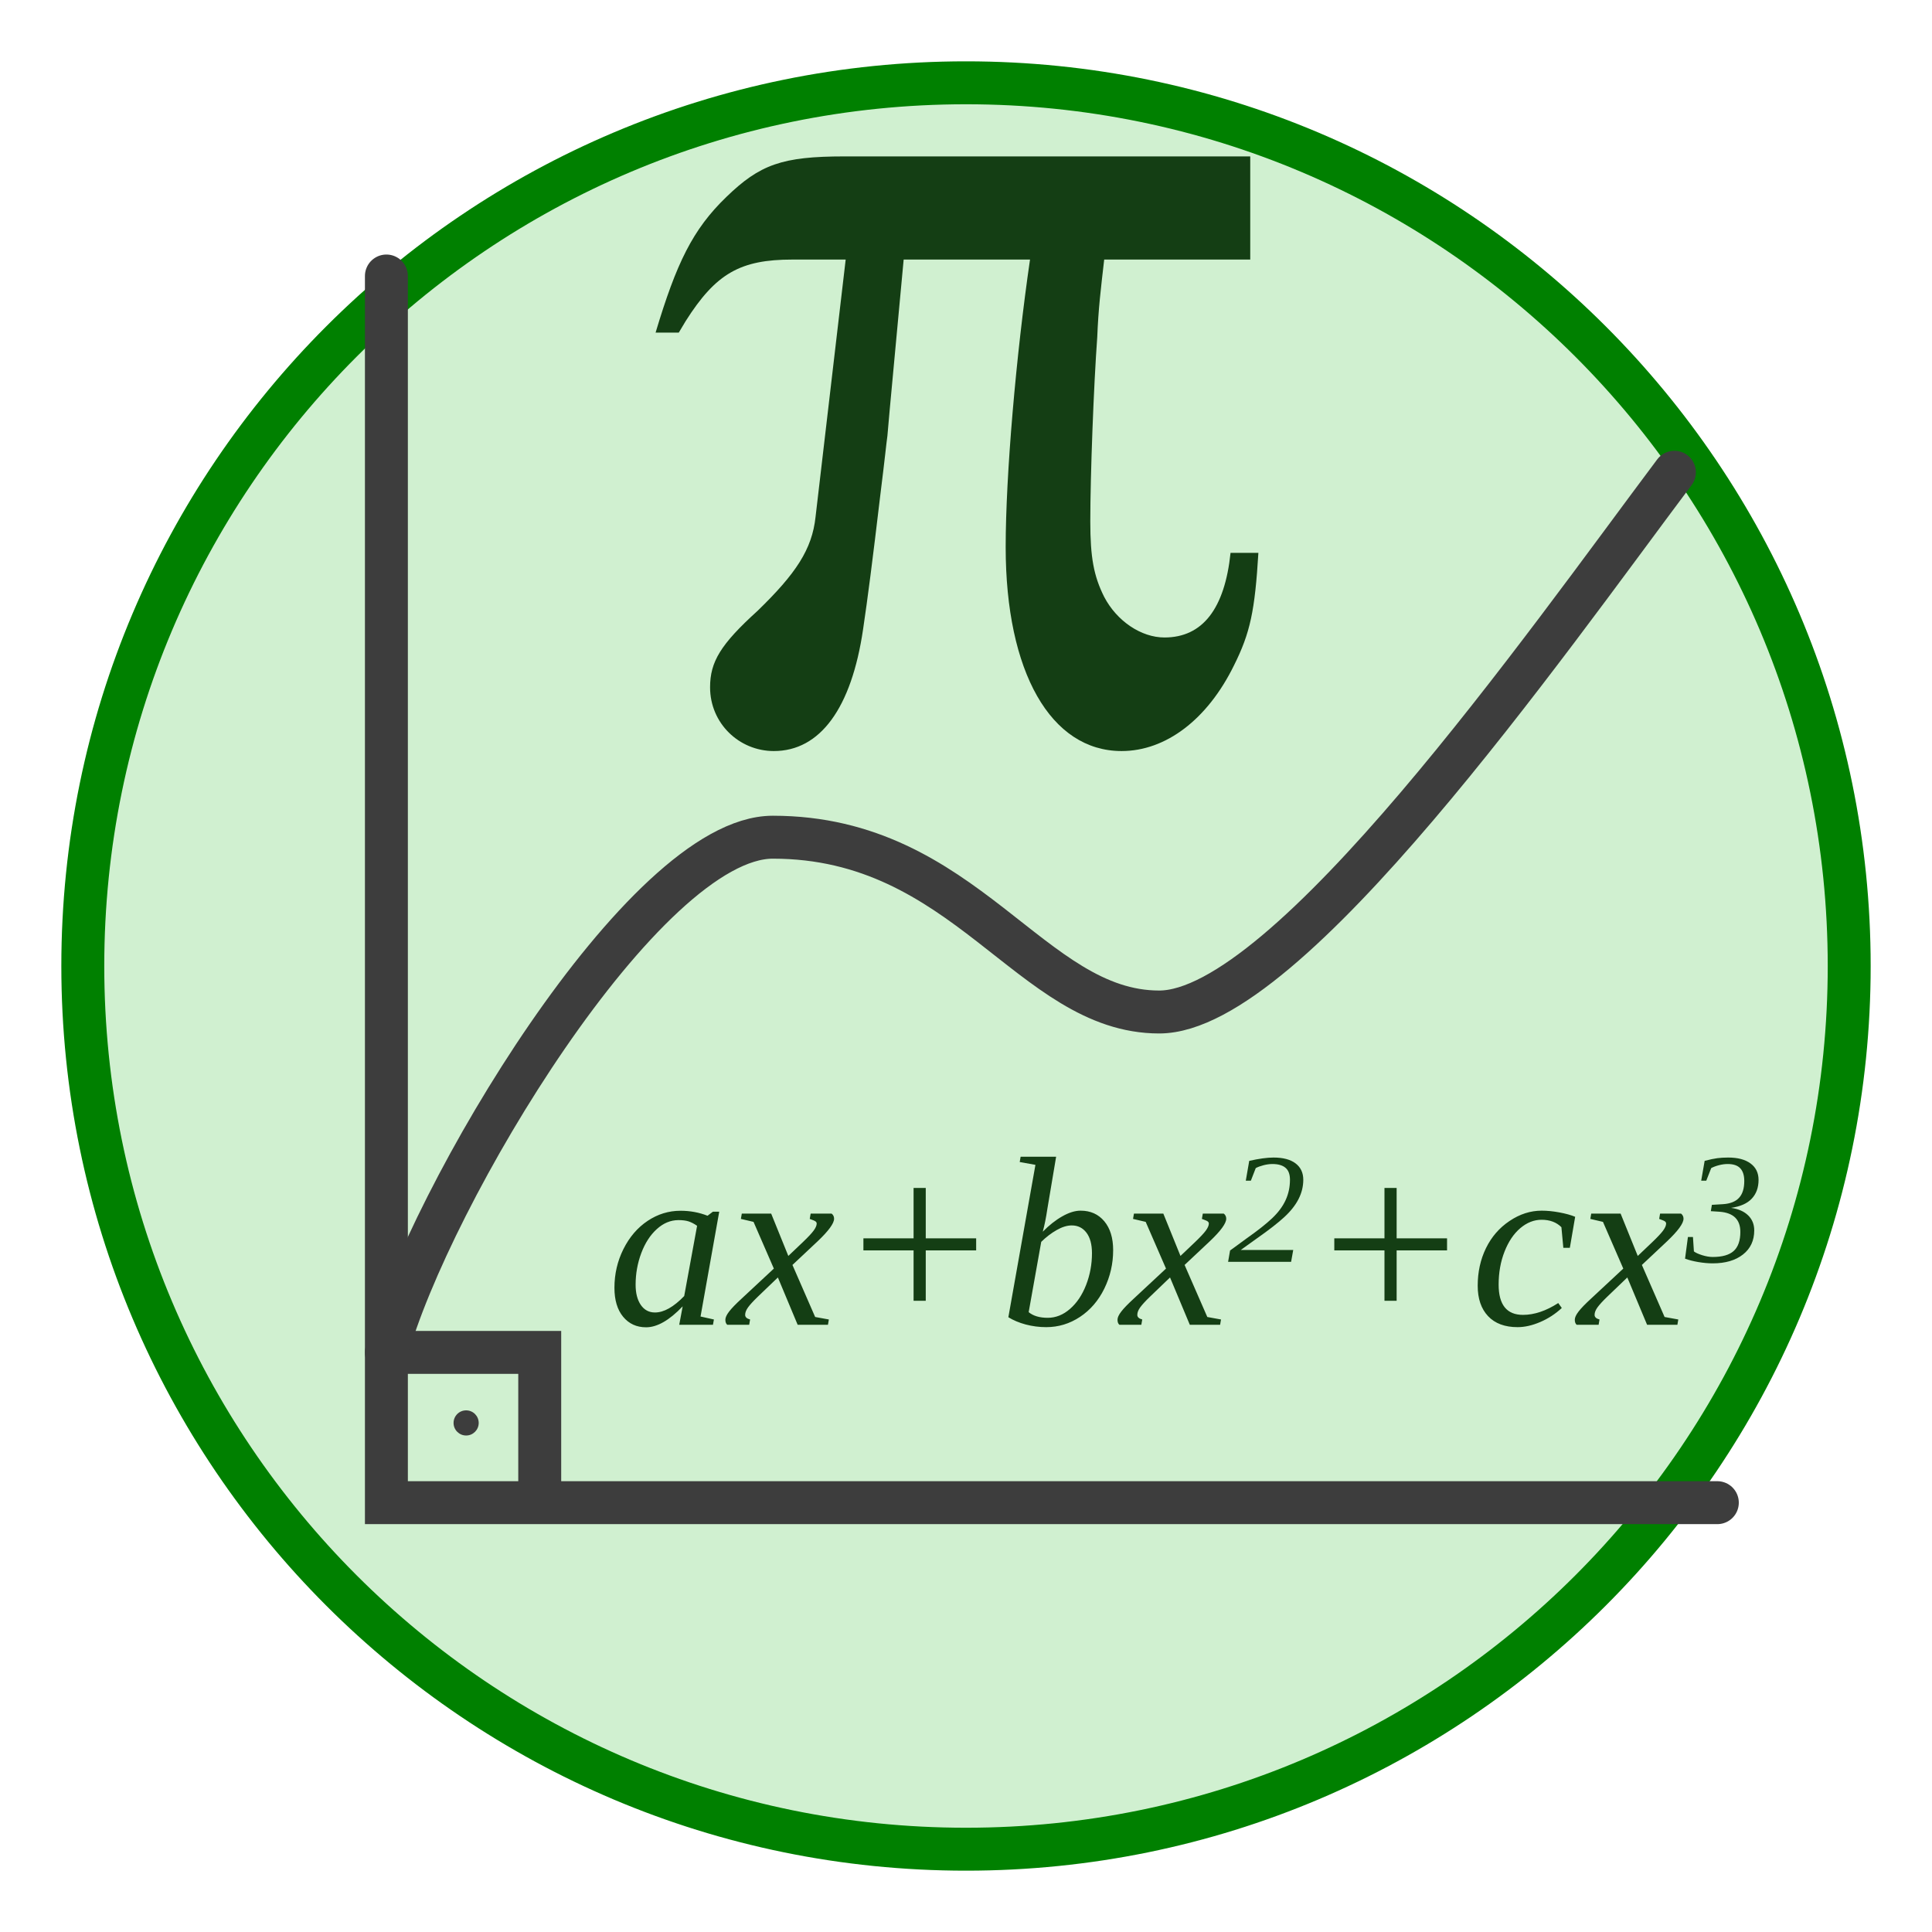
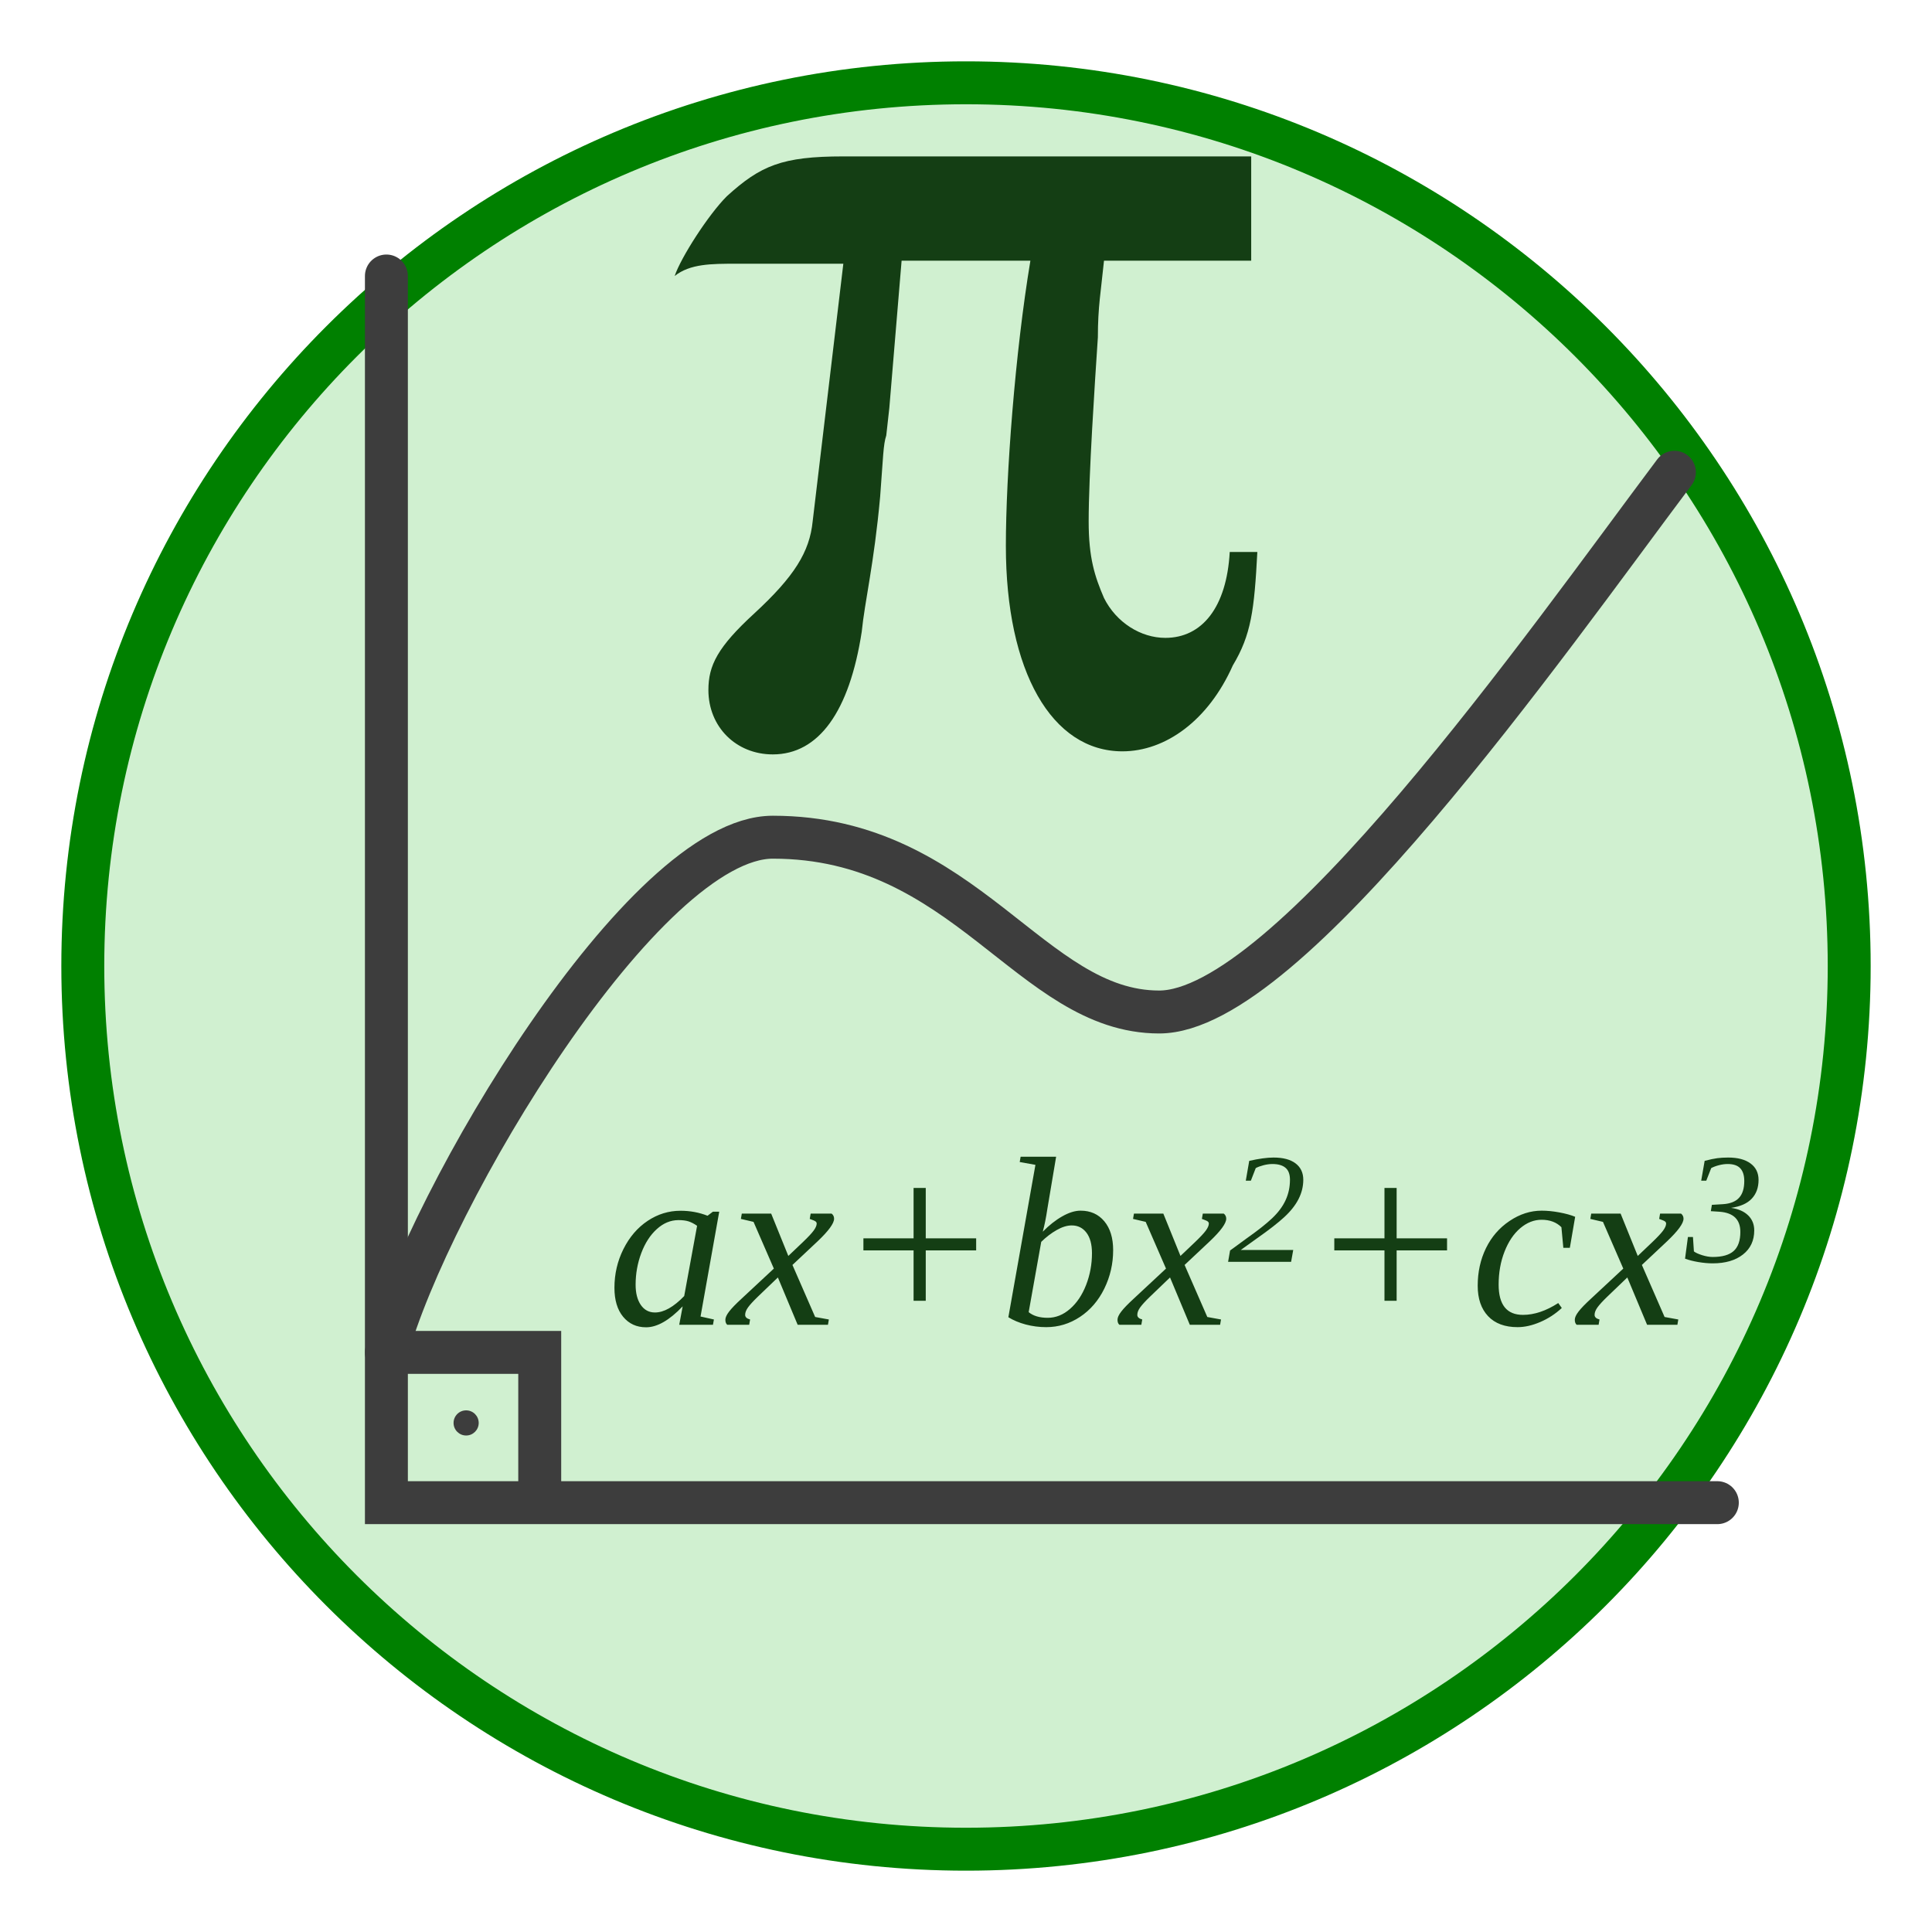
<svg xmlns="http://www.w3.org/2000/svg" width="630" height="630" viewBox="0 0 630 630">
  <style>
- .fillSymbol {
-   fill: hsl(120, 52%, 16%);
- }
- .strokePanel {
-   stroke: green;
- }
- .fillPanel {
-   fill: hsl(120, 52%, 88%);
- }
- .strokeTrace {
-   fill: none;
-   stroke: hsl(0, 0%, 24%);
- }
- .fillTrace {
-   fill: hsl(0, 0%, 24%);
- }
- @media (prefers-color-scheme: dark) {
- .fillSymbol {
-   fill: hsl(120, 52%, 88%);
- }
- .strokePanel {
-   stroke: green;
- }
- .fillPanel {
-   fill: hsl(120, 52%, 16%);
- }
- .strokeTrace {
-   stroke: hsl(0, 0%, 92%);
- }
- .fillTrace {
-   fill: hsl(0, 0%, 92%);
- }
- }
+     .fill-symbol {
+       fill: hsl(120, 52%, 16%);
+     }
+ 
+     .stroke-fill-panel {
+       stroke: hsl(120, 100%, 25%);
+       fill: hsl(120, 52%, 88%);
+     }
+ 
+     .stroke-trace {
+       fill: none;
+       stroke: hsl(0, 0%, 24%);
+     }
+ 
+     .fill-trace {
+       fill: hsl(0, 0%, 24%);
+     }
+ 
+     @media (prefers-color-scheme: dark) {
+       .fill-symbol {
+         fill: hsl(120, 52%, 88%);
+       }
+       .stroke-fill-panel {
+         stroke: hsl(120, 100%, 25%);
+         fill: hsl(120, 52%, 16%);
+       }
+       .stroke-trace {
+         stroke: hsl(0, 0%, 92%);
+       }
+       .fill-trace {
+         fill: hsl(0, 0%, 92%);
+       }
+     }
  </style>
-   <circle style="fill:none;stroke:none;stroke-opacity:1" cx="315" cy="315" r="315" />
-   <circle class="strokePanel fillPanel" style="stroke-width:14px" cx="315" cy="315" r="288" />
-   <text class="fillSymbol" style="font-size:378px;font-family:Symbol" x="210" y="240">p</text>
-   <text class="fillSymbol" style="font-size:79px;font-family:'Times New Roman';font-style:italic" x="198" y="432">ax+bx<tspan style="font-size:65%;baseline-shift:super">2</tspan>+cx<tspan style="font-size:65%;baseline-shift:super">3</tspan>
+   <circle style="fill: none; stroke: none; stroke-opacity: 1" cx="315" cy="315" r="315" />
+   <circle class="stroke-fill-panel" style="stroke-width: 14px" cx="315" cy="315" r="288" />
+   <path class="fill-symbol" d="M 237,64       C 248,54 255,51 275,51       H 408       V 85       H 360       C 359,95 358,100 358,110       C 357,125 355,155 355,170       C 355,182 357,188 360,195       C 364,203 372,208 380,208       C 392,208 400,198 401,180       H 410       C 409,199 408,207 402,217       C 394,235 380,245 366,245       C 343,245 328,219 328,178       C 328,155 331,115 336,85       H 294       L 290,133       L 289,142       C 288,145 288,149 287,162       C 285,184 282,196 281,206       C 277,232 267,246 252,246       C 240,246 231,237 231,225       C 231,217 234,211 246,200       C 259,188 264,180 265,170       L 275,86       H 240       C 232,86 225,86 220,90       C 222,84 231,70 237,64 Z" />
+   <text class="fill-symbol" style="font-size:79px;font-family:'Times New Roman';font-style:italic" x="198" y="432">ax+bx<tspan style="font-size:65%;baseline-shift:super">2</tspan>+cx<tspan style="font-size:65%;baseline-shift:super">3</tspan>
  </text>
-   <path class="strokeTrace" style="stroke-width:14px;stroke-linecap:round" d="M 126,90 V 490 H 560" />
-   <path class="strokeTrace" style="stroke-width:14px" d="M 126,441 H 176 V 490" />
-   <circle class="fillTrace" style="stroke:none" cx="152" cy="464" r="4.1" />
-   <path class="strokeTrace" style="stroke-width:14px;stroke-linecap:round" d="M 126,441 C 140,390 210,273 252,273 315,273 336,330 378,330 420,330 504,210 546,154" />
+   <path class="stroke-trace" style="stroke-width: 14px; stroke-linecap: round" d="M 126,90 V 490 H 560" />
+   <path class="stroke-trace" style="stroke-width: 14px" d="M 126,441 H 176 V 490" />
+   <circle class="fill-trace" style="stroke: none" cx="152" cy="464" r="4.1" />
+   <path class="stroke-trace" style="stroke-width: 14px; stroke-linecap: round" d="M 126,441 C 140,390 210,273 252,273 315,273 336,330 378,330 420,330 504,210 546,154" />
</svg>
